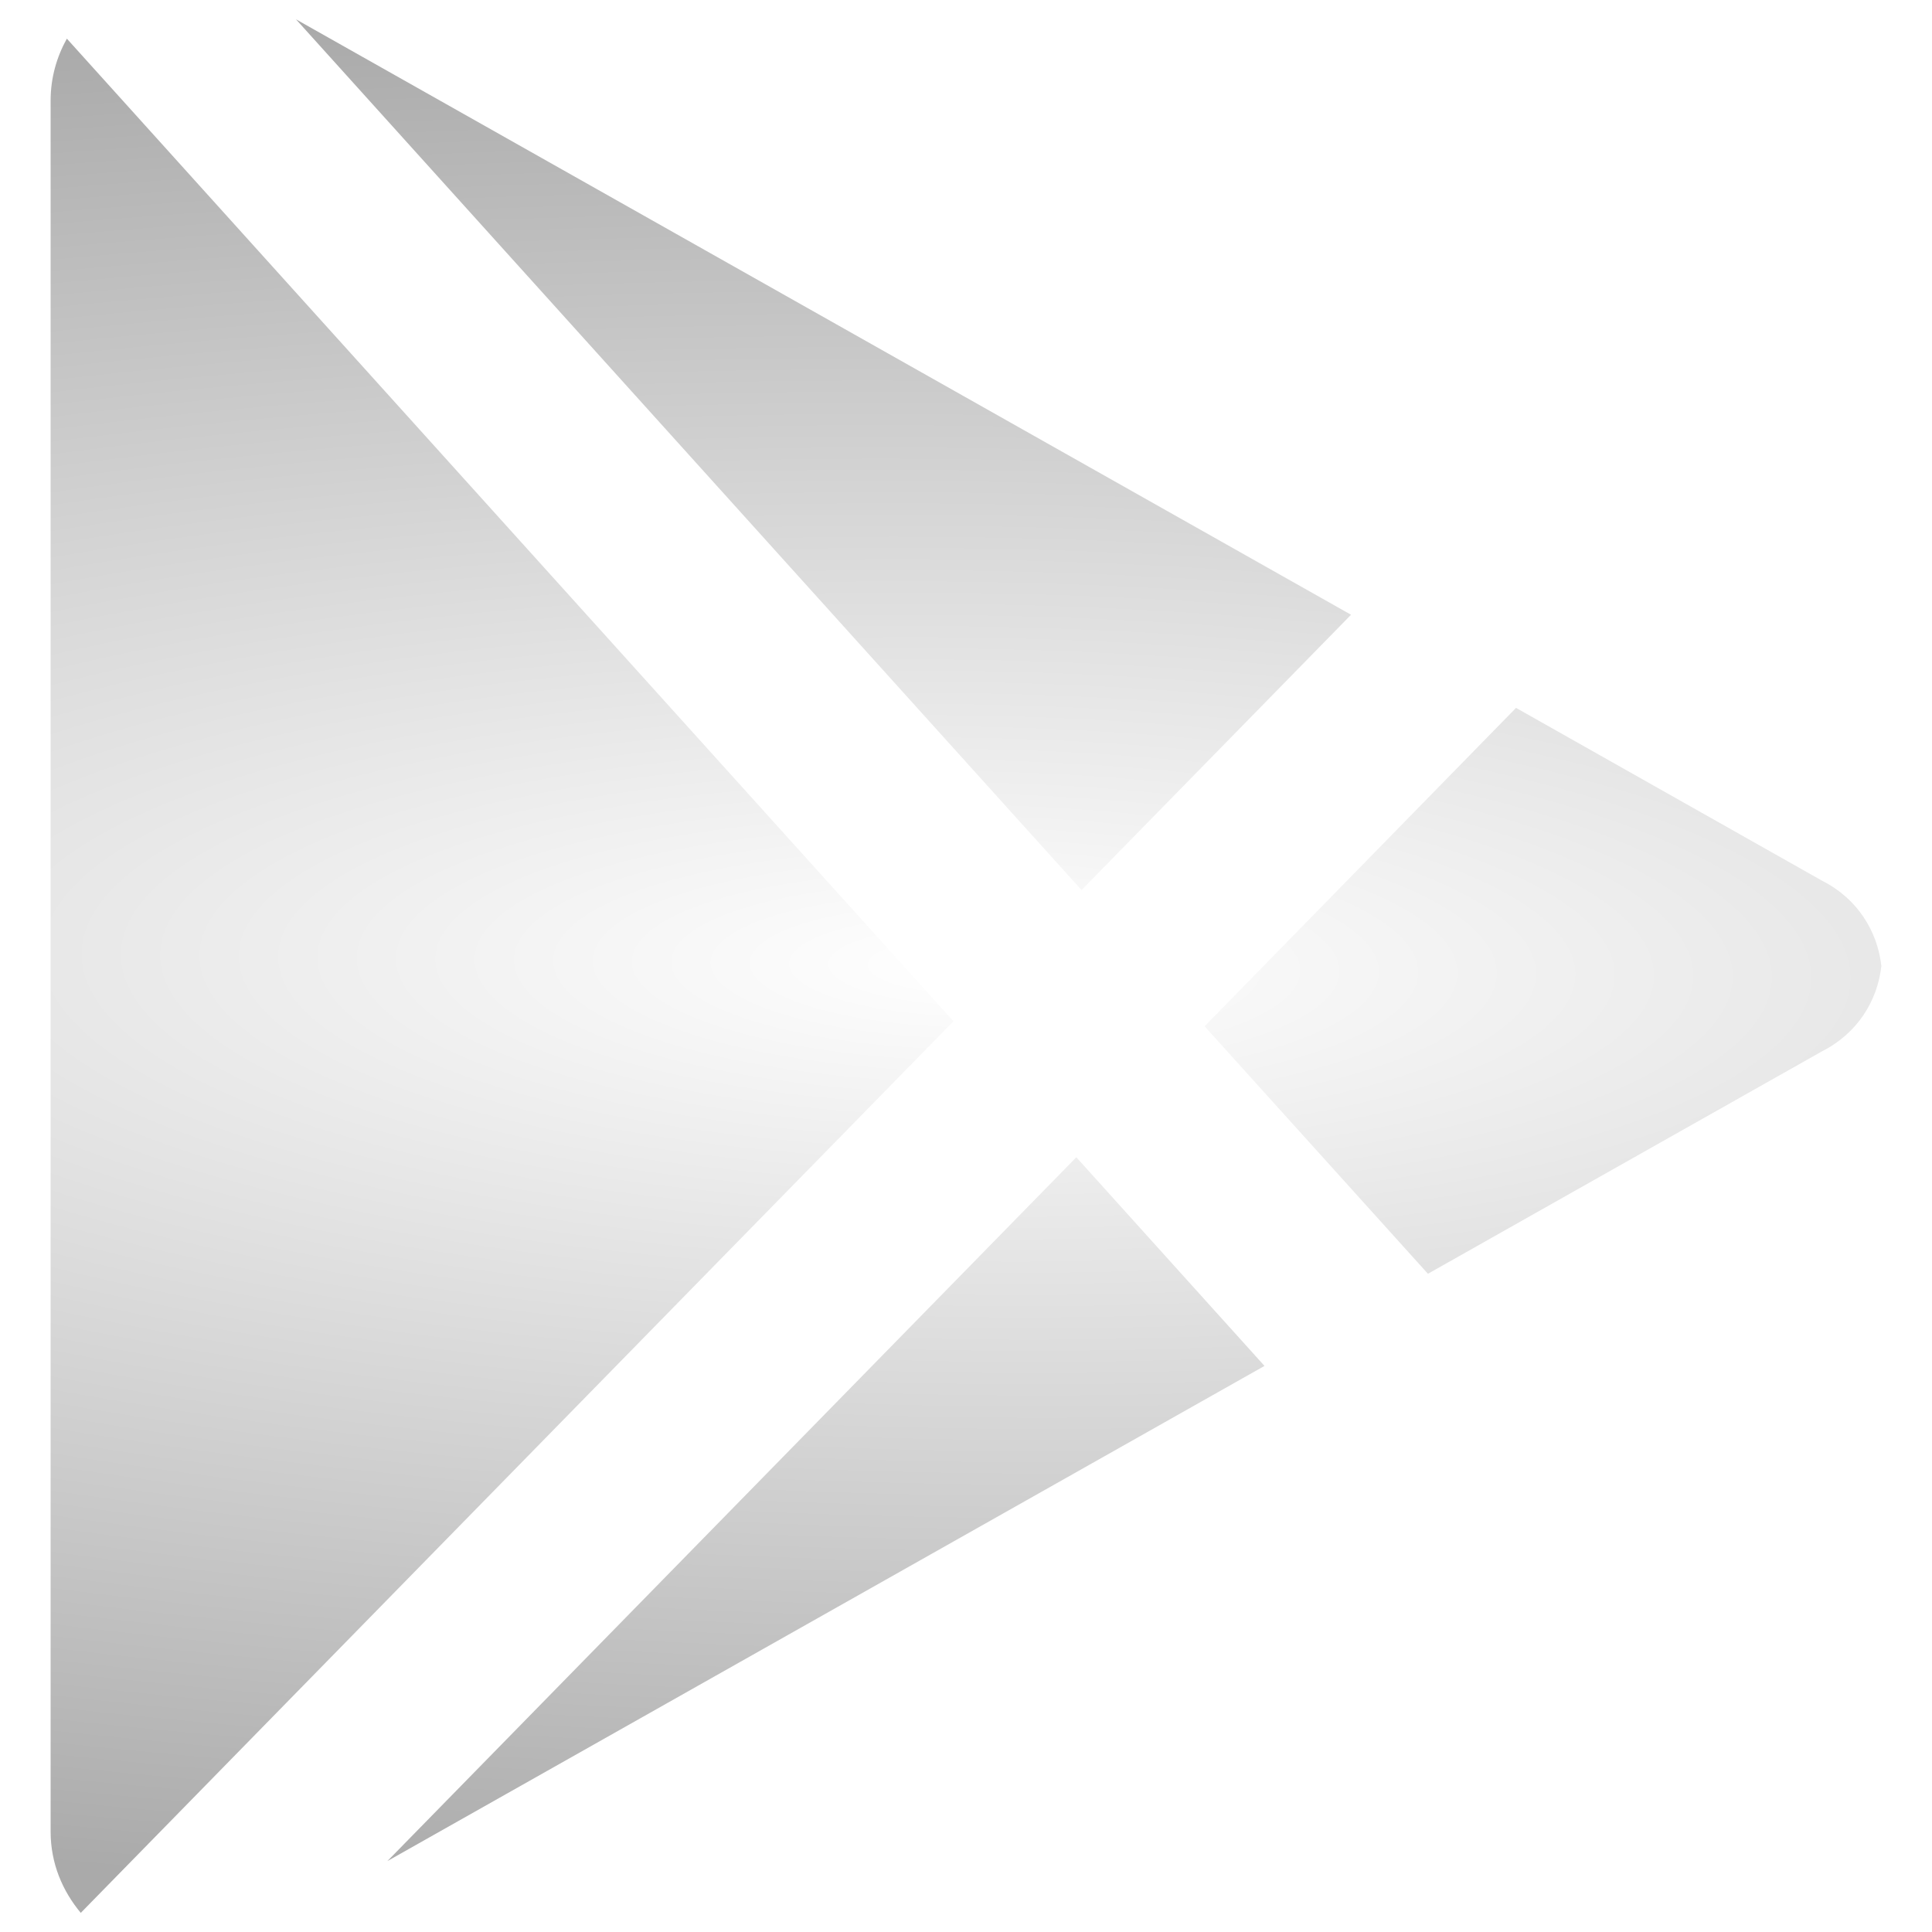
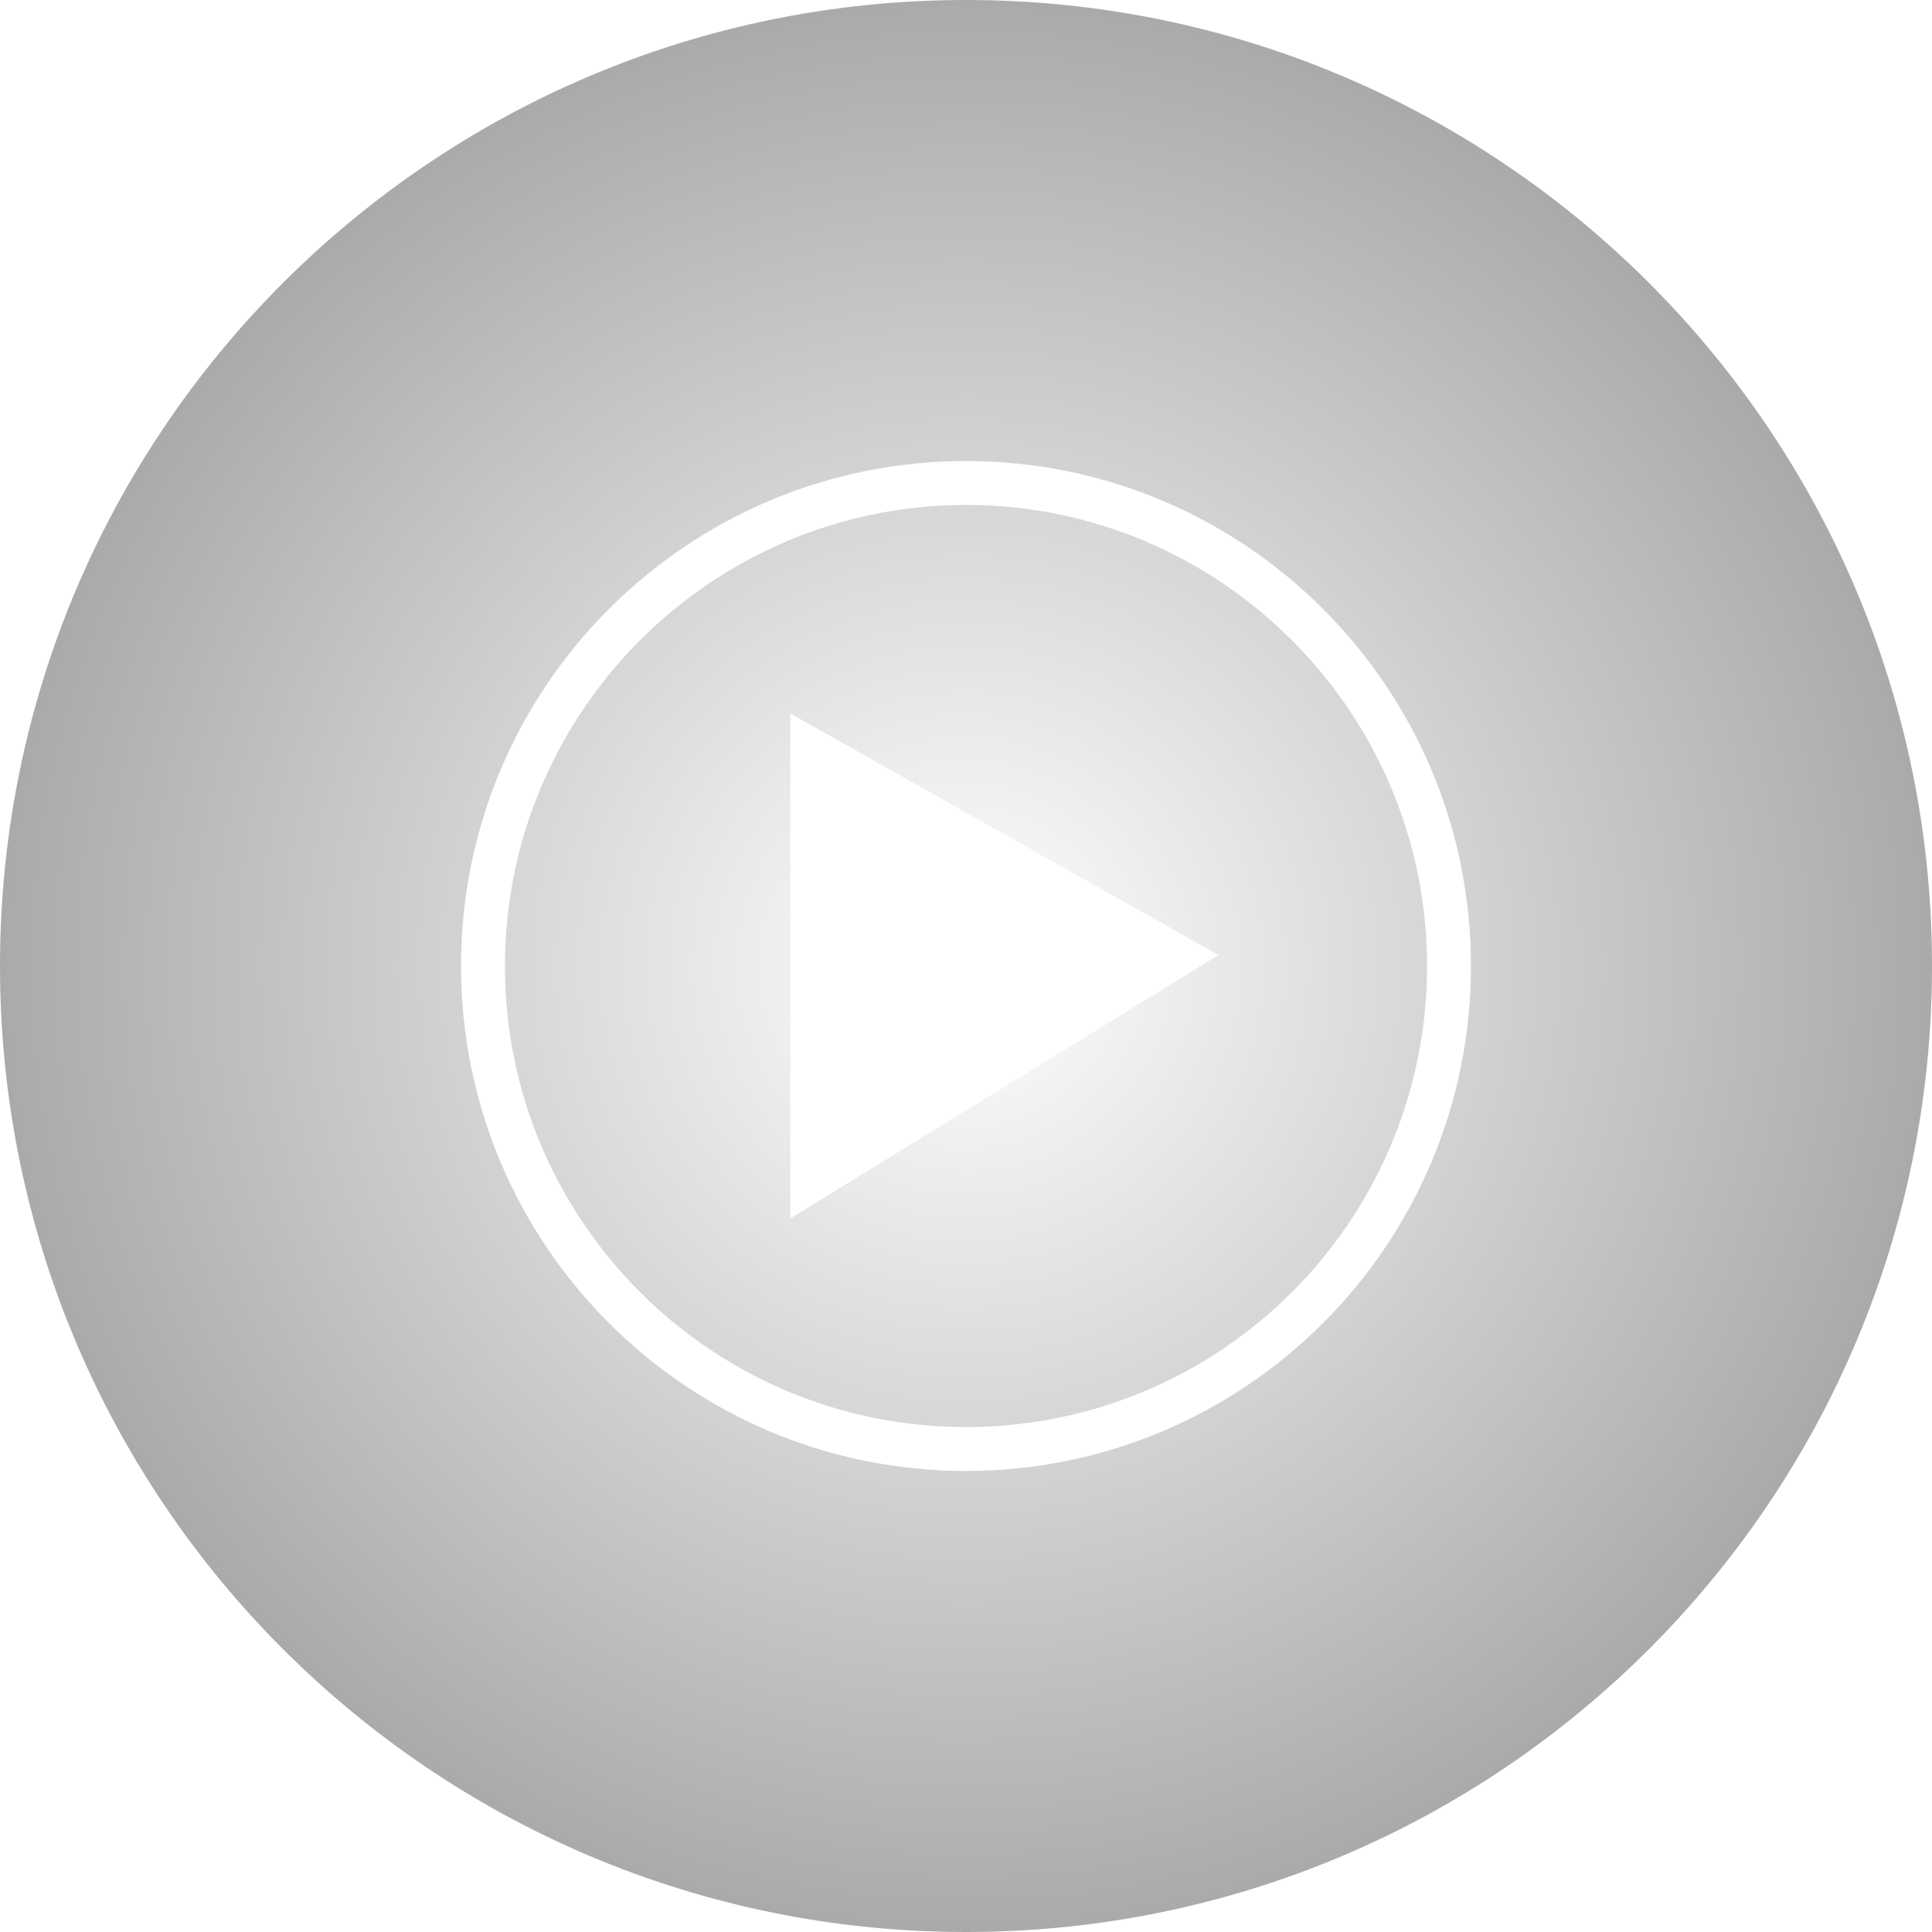
- <svg xmlns="http://www.w3.org/2000/svg" xmlns:xlink="http://www.w3.org/1999/xlink" id="svg8" xml:space="preserve" enable-background="new 0 0 1000 1000" viewBox="0 0 1000 1000" y="0px" x="0px" version="1.1">
-   <defs id="defs12">
-     <linearGradient id="linearGradient818">
-       <stop style="stop-color:#ffffff;stop-opacity:1" offset="0" id="stop814" />
-       <stop style="stop-color:#aaaaaa;stop-opacity:1" offset="1" id="stop816" />
+ <svg xmlns="http://www.w3.org/2000/svg" xmlns:xlink="http://www.w3.org/1999/xlink" version="1.1" id="Layer_1" x="0px" y="0px" viewBox="0 0 176 176" enable-background="new 0 0 176 176" xml:space="preserve">
+   <defs id="defs11">
+     <linearGradient id="linearGradient2945">
+       <stop style="stop-color:#FFFFFF;stop-opacity:1" offset="0" id="stop2941" />
+       <stop style="stop-color:#AAAAAA;stop-opacity:1" offset="1" id="stop2943" />
    </linearGradient>
-     <radialGradient xlink:href="#linearGradient818" id="radialGradient820" cx="500" cy="500.05" fx="500" fy="500.05" r="473.8" gradientTransform="matrix(-3.650464,-0.0536592,0.01520178,-1.034185,2317.63,1044.024)" gradientUnits="userSpaceOnUse" />
+     <radialGradient xlink:href="#linearGradient2945" id="radialGradient2947" cx="88" cy="88" fx="88" fy="88" r="88" gradientUnits="userSpaceOnUse" />
  </defs>
-   <g id="g6" style="fill-opacity:1;fill:url(#radialGradient820)">
-     <path id="path4" d="M200.5,963.3l454-256.3l-97.4-108L200.5,963.3z M34.6,20c-5.2,9.4-8.4,20.1-8.4,32.1v895.9c0,16.6,6.2,30.8,15.6,42.1l451.7-461.5L34.6,20z M943,455.8l-158.3-89.4L623.5,531.2l115.6,128.1L943,544.2c18.6-9.4,28.8-26.4,30.8-44.2C971.8,482.2,961.6,465.2,943,455.8z M699.3,318.2L153.2,10l406.6,450.7L699.3,318.2z" style="fill-opacity:1;fill:url(#radialGradient820)" />
-   </g>
+   <path id="XMLID_791_" style="fill:url(#radialGradient2947);fill-opacity:1" d="M 88 0 A 88 88 0 0 0 0 88 A 88 88 0 0 0 88 176 A 88 88 0 0 0 176 88 A 88 88 0 0 0 88 0 z M 88 42 C 113.4 42 134 62.6 134 88 C 134 113.4 113.4 134 88 134 C 62.6 134 42 113.4 42 88 C 42 62.6 62.6 42 88 42 z M 88 46 C 64.9 46 46 64.8 46 88 C 46 111.2 64.8 130 88 130 C 111.2 130 130 111.2 130 88 C 130 64.8 111.1 46 88 46 z M 72 65 L 111 87 L 72 111 L 72 65 z " />
</svg>
